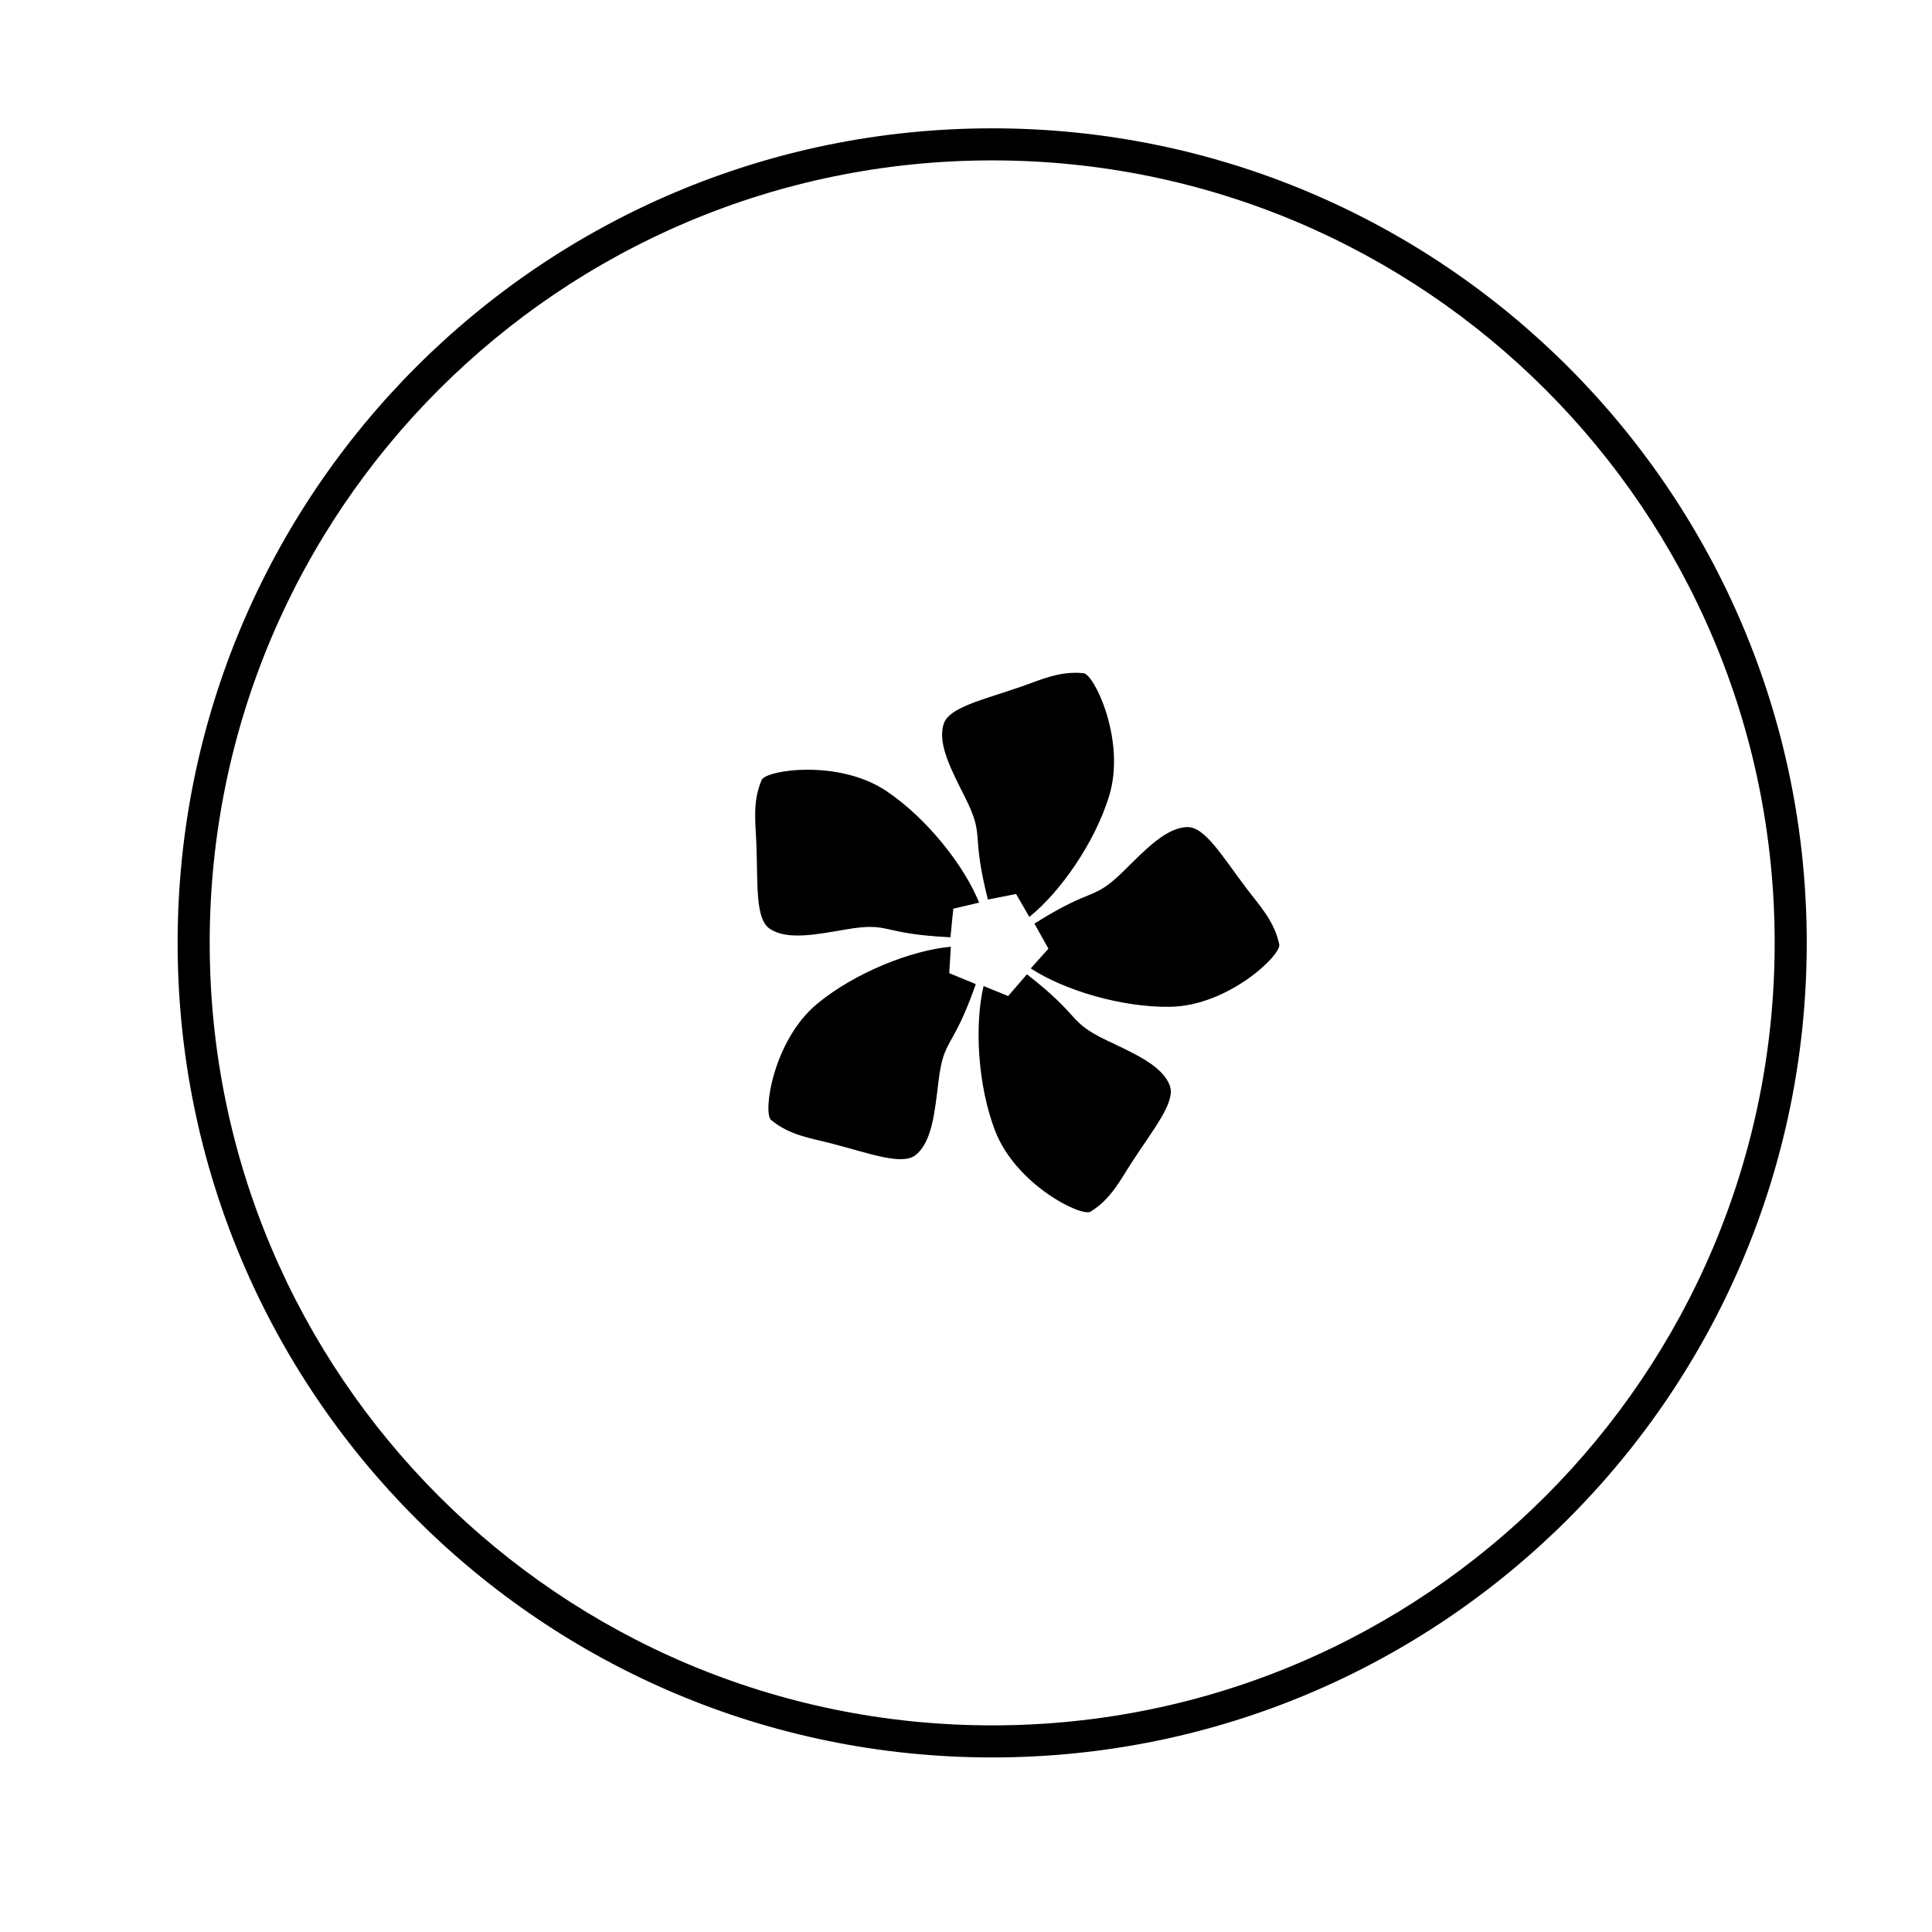
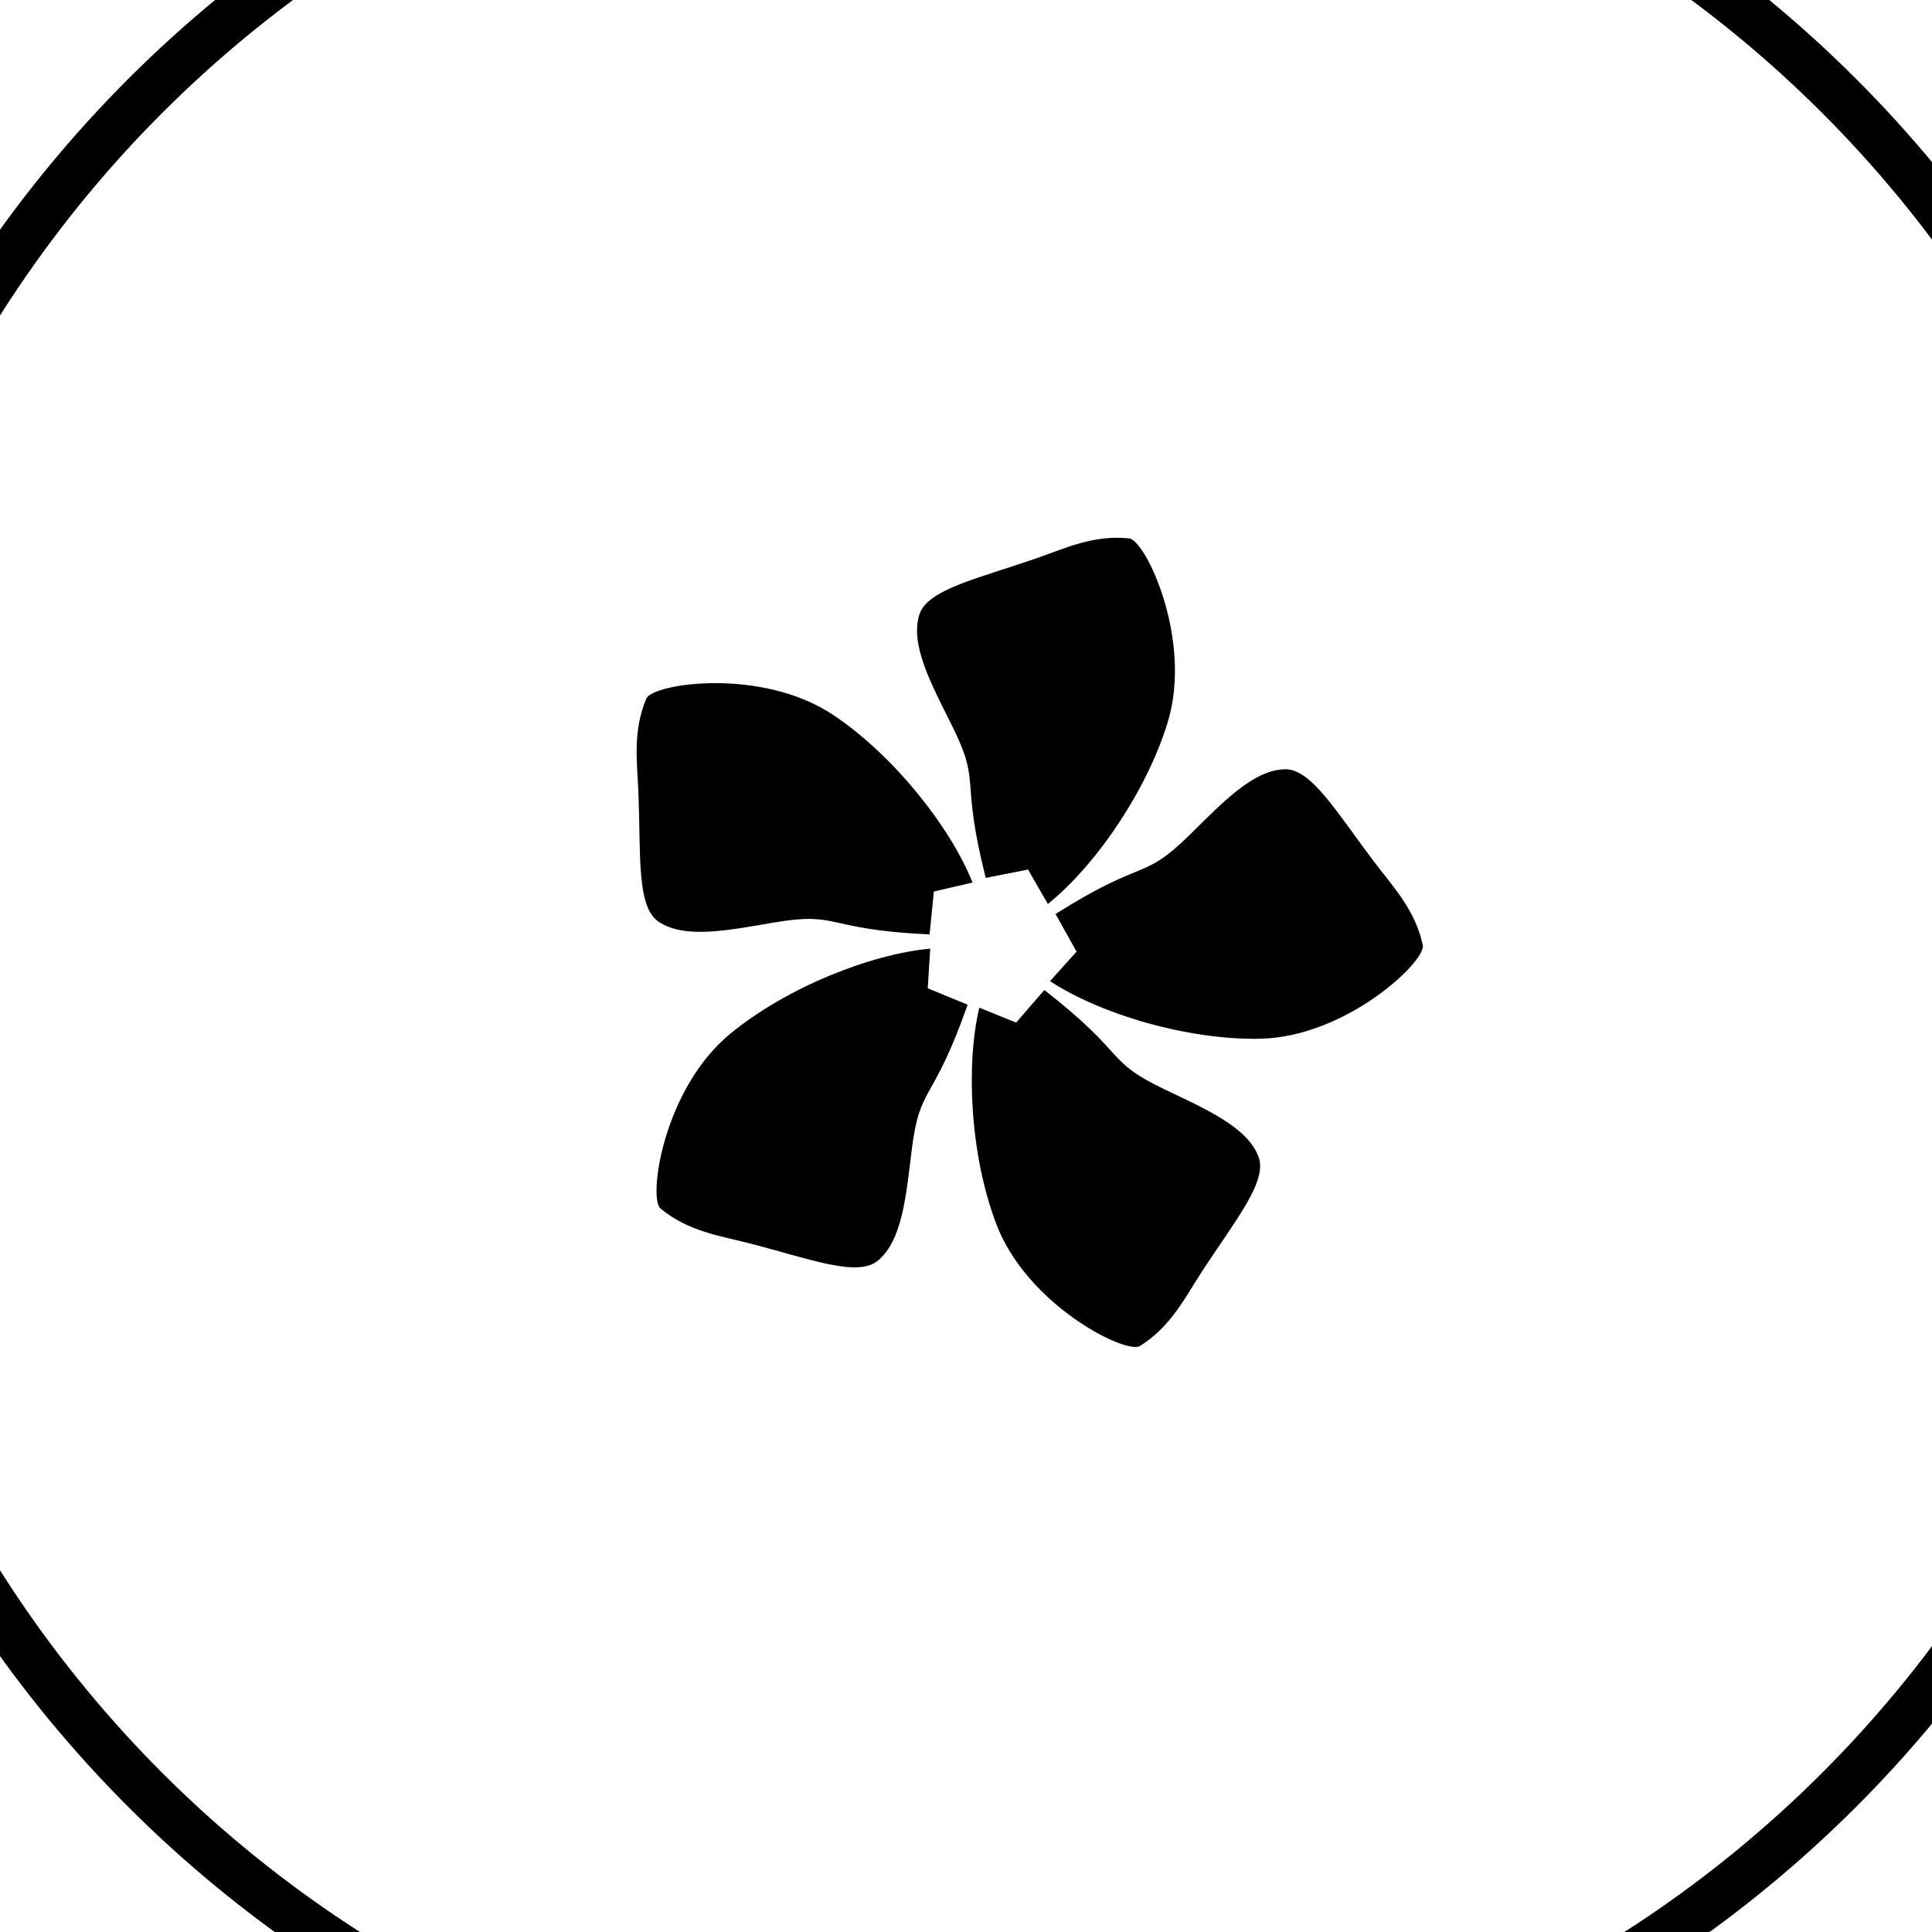
<svg xmlns="http://www.w3.org/2000/svg" width="100mm" height="100mm" viewBox="0 0 354.331 354.331" id="svg2" version="1.1">
  <defs id="defs4" />
  <g id="layer1" transform="translate(0,-698.0315)">
-     <path style="opacity:1;fill:none;fill-opacity:1;stroke:#000000;stroke-opacity:1" id="path3342" d="m 200.021,129.376 -17.347,23.719 -27.9,-9.082 4.9e-4,-29.401 27.9,-9.006 z" transform="translate(277.509,685.0389)" />
-     <path style="opacity:0.362;fill:none;fill-rule:evenodd;stroke:#000000;stroke-width:0.347;stroke-linecap:butt;stroke-linejoin:miter;stroke-miterlimit:4;stroke-dasharray:none;stroke-opacity:1" d="m 451.792,817.123 c -0.568,2.385 -0.37,6.116 0.703,8.928 1.277,3.349 5.35,5.373 5.917,5.02 1.265,-0.789 1.835,-1.953 2.53,-3.024 1.386,-2.137 2.745,-3.757 2.361,-4.778 -0.458,-1.22 -2.168,-1.962 -3.863,-2.772 -2.513,-1.201 -1.482,-1.387 -4.967,-4.101 l -1.163,1.344 z" id="path3425" />
-     <path transform="matrix(0.1311273,0.01052726,-0.01066852,0.1328963,430.9836,795.4757)" d="m 200.021,129.376 -17.347,23.719 -27.9,-9.082 4.9e-4,-29.401 27.9,-9.006 z" id="path4235" style="opacity:1;fill:none;fill-opacity:1;stroke:#000000;stroke-width:1.338;stroke-miterlimit:4;stroke-dasharray:none;stroke-opacity:1" />
-     <path style="fill:none;fill-rule:evenodd;stroke:#000000;stroke-width:0.071;stroke-linecap:butt;stroke-linejoin:miter;stroke-miterlimit:4;stroke-dasharray:none;stroke-opacity:1" d="m 455.785,814.76 -5.896,-0.498 3.384,3.408 -1.368,-5.722" id="path4239" />
-     <path id="path4247" d="m 454.707,816.03 c 2.05,1.345 5.625,2.427 8.635,2.375 3.583,-0.062 6.872,-3.204 6.733,-3.858 -0.311,-1.458 -1.213,-2.389 -1.984,-3.408 -1.538,-2.03 -2.6,-3.859 -3.691,-3.845 -1.303,0.016 -2.582,1.371 -3.92,2.69 -1.984,1.955 -1.808,0.921 -5.546,3.277 l 0.868,1.551 z" style="opacity:0.362;fill:none;fill-rule:evenodd;stroke:#000000;stroke-width:0.347;stroke-linecap:butt;stroke-linejoin:miter;stroke-miterlimit:4;stroke-dasharray:none;stroke-opacity:1" />
-     <path style="opacity:0.362;fill:none;fill-rule:evenodd;stroke:#000000;stroke-width:0.347;stroke-linecap:butt;stroke-linejoin:miter;stroke-miterlimit:4;stroke-dasharray:none;stroke-opacity:1" d="m 454.619,812.848 c 1.914,-1.532 4.052,-4.596 4.935,-7.474 1.052,-3.426 -0.916,-7.527 -1.58,-7.597 -1.483,-0.156 -2.648,0.412 -3.855,0.83 -2.407,0.833 -4.475,1.276 -4.8,2.317 -0.389,1.244 0.503,2.88 1.342,4.561 1.243,2.493 0.315,2.005 1.396,6.289 l 1.744,-0.345 z" id="path4249" />
-     <path id="path4251" d="m 451.514,811.965 c -0.91,-2.277 -3.222,-5.211 -5.719,-6.892 -2.973,-2.001 -7.469,-1.309 -7.729,-0.693 -0.58,1.374 -0.374,2.653 -0.325,3.93 0.098,2.545 -0.078,4.652 0.824,5.266 1.078,0.733 2.902,0.354 4.754,0.04 2.746,-0.466 2.01,0.28 6.423,0.49 l 0.177,-1.769 z" style="opacity:0.362;fill:none;fill-rule:evenodd;stroke:#000000;stroke-width:0.347;stroke-linecap:butt;stroke-linejoin:miter;stroke-miterlimit:4;stroke-dasharray:none;stroke-opacity:1" />
-     <path style="opacity:0.362;fill:none;fill-rule:evenodd;stroke:#000000;stroke-width:0.347;stroke-linecap:butt;stroke-linejoin:miter;stroke-miterlimit:4;stroke-dasharray:none;stroke-opacity:1" d="m 449.768,814.691 c -2.442,0.22 -5.916,1.595 -8.241,3.506 -2.769,2.276 -3.393,6.781 -2.877,7.207 1.15,0.949 2.435,1.118 3.672,1.437 2.467,0.635 4.435,1.407 5.281,0.719 1.011,-0.823 1.17,-2.679 1.4,-4.544 0.34,-2.765 0.844,-1.846 2.308,-6.014 l -1.644,-0.676 z" id="path4253" />
-     <g id="g4185" transform="matrix(2.965869,0,0,2.965869,-633.3055,-1582.881)">
-       <path d="m 272.33,827.597 c -2.442,0.22 -5.916,1.595 -8.241,3.506 -2.769,2.276 -3.393,6.781 -2.877,7.207 1.15,0.949 2.435,1.118 3.672,1.437 2.467,0.635 4.435,1.407 5.281,0.719 1.011,-0.823 1.17,-2.679 1.4,-4.544 0.34,-2.765 0.844,-1.846 2.308,-6.014 l -1.644,-0.676 z m 1.746,-2.726 c -0.91,-2.277 -3.222,-5.211 -5.719,-6.892 -2.973,-2.001 -7.469,-1.309 -7.729,-0.693 -0.58,1.374 -0.374,2.653 -0.325,3.93 0.098,2.545 -0.078,4.652 0.824,5.266 1.078,0.733 2.902,0.354 4.754,0.04 2.746,-0.466 2.01,0.28 6.423,0.49 l 0.177,-1.769 z m 3.105,0.883 c 1.914,-1.532 4.052,-4.596 4.935,-7.474 1.052,-3.426 -0.916,-7.527 -1.58,-7.597 -1.483,-0.156 -2.648,0.412 -3.855,0.83 -2.407,0.833 -4.475,1.276 -4.8,2.317 -0.389,1.244 0.503,2.88 1.342,4.561 1.243,2.493 0.315,2.005 1.396,6.289 l 1.744,-0.345 z m 0.088,3.182 c 2.05,1.345 5.625,2.427 8.635,2.375 3.583,-0.062 6.872,-3.204 6.733,-3.858 -0.311,-1.458 -1.213,-2.389 -1.984,-3.408 -1.538,-2.03 -2.6,-3.859 -3.691,-3.845 -1.303,0.016 -2.582,1.371 -3.92,2.69 -1.984,1.955 -1.808,0.921 -5.546,3.277 l 0.868,1.551 z m -2.915,1.093 c -0.568,2.385 -0.37,6.116 0.703,8.928 1.277,3.349 5.35,5.373 5.917,5.02 1.265,-0.789 1.835,-1.953 2.53,-3.024 1.386,-2.137 2.745,-3.757 2.361,-4.778 -0.458,-1.22 -2.168,-1.962 -3.863,-2.772 -2.513,-1.201 -1.482,-1.387 -4.967,-4.101 l -1.163,1.344 z" style="opacity:1;fill:#000000;fill-opacity:1;fill-rule:evenodd;stroke:none;stroke-width:0.347;stroke-linecap:butt;stroke-linejoin:miter;stroke-miterlimit:4;stroke-dasharray:none;stroke-opacity:1" id="path4282-6" />
-       <path id="path4152" d="m 274.885,776.989 a 50.371,50.371 0 0 0 -50.37,50.37 50.371,50.371 0 0 0 50.37,50.37 50.371,50.371 0 0 0 50.37,-50.37 50.371,50.371 0 0 0 -50.37,-50.37 z m 0,1.983 a 48.387,48.387 0 0 1 48.387,48.387 48.387,48.387 0 0 1 -48.387,48.387 48.387,48.387 0 0 1 -48.387,-48.387 48.387,48.387 0 0 1 48.387,-48.387 z" style="opacity:1;fill:#000000;fill-opacity:1;stroke:none;stroke-width:0.071;stroke-miterlimit:4;stroke-dasharray:none;stroke-opacity:1" />
+     <path style="opacity:1;fill:none;fill-opacity:1;stroke:#000000;stroke-opacity:1" id="path3342" d="m 200.021,129.376 -17.347,23.719 -27.9,-9.082 4.9e-4,-29.401 27.9,-9.006 z" transform="translate(226.5575,909.5442)" />
+     <path style="opacity:0.362;fill:none;fill-rule:evenodd;stroke:#000000;stroke-width:0.347;stroke-linecap:butt;stroke-linejoin:miter;stroke-miterlimit:4;stroke-dasharray:none;stroke-opacity:1" d="m 400.841,1041.629 c -0.568,2.385 -0.37,6.115 0.703,8.928 1.277,3.349 5.35,5.373 5.917,5.02 1.265,-0.789 1.835,-1.953 2.53,-3.025 1.386,-2.137 2.745,-3.757 2.361,-4.778 -0.458,-1.22 -2.168,-1.962 -3.863,-2.772 -2.513,-1.201 -1.482,-1.387 -4.967,-4.101 l -1.163,1.344 z" id="path3425" />
+     <path transform="matrix(0.1311273,0.01052726,-0.01066852,0.1328963,380.032,1019.981)" d="m 200.021,129.376 -17.347,23.719 -27.9,-9.082 4.9e-4,-29.401 27.9,-9.006 z" id="path4235" style="opacity:1;fill:none;fill-opacity:1;stroke:#000000;stroke-width:1.338;stroke-miterlimit:4;stroke-dasharray:none;stroke-opacity:1" />
+     <path style="fill:none;fill-rule:evenodd;stroke:#000000;stroke-width:0.071;stroke-linecap:butt;stroke-linejoin:miter;stroke-miterlimit:4;stroke-dasharray:none;stroke-opacity:1" d="m 404.834,1039.265 -5.896,-0.498 3.384,3.408 -1.368,-5.722" id="path4239" />
+     <path id="path4247" d="m 403.756,1040.535 c 2.05,1.345 5.625,2.427 8.635,2.375 3.583,-0.062 6.872,-3.204 6.733,-3.858 -0.311,-1.458 -1.213,-2.389 -1.984,-3.408 -1.538,-2.03 -2.6,-3.859 -3.691,-3.845 -1.303,0.016 -2.582,1.371 -3.92,2.69 -1.984,1.955 -1.808,0.921 -5.546,3.277 l 0.868,1.551 z" style="opacity:0.362;fill:none;fill-rule:evenodd;stroke:#000000;stroke-width:0.347;stroke-linecap:butt;stroke-linejoin:miter;stroke-miterlimit:4;stroke-dasharray:none;stroke-opacity:1" />
+     <path style="opacity:0.362;fill:none;fill-rule:evenodd;stroke:#000000;stroke-width:0.347;stroke-linecap:butt;stroke-linejoin:miter;stroke-miterlimit:4;stroke-dasharray:none;stroke-opacity:1" d="m 403.667,1037.354 c 1.914,-1.532 4.052,-4.596 4.935,-7.474 1.052,-3.426 -0.916,-7.527 -1.58,-7.597 -1.483,-0.156 -2.648,0.412 -3.855,0.83 -2.407,0.833 -4.475,1.276 -4.8,2.317 -0.389,1.244 0.503,2.88 1.342,4.561 1.243,2.493 0.315,2.005 1.396,6.289 l 1.744,-0.344 z" id="path4249" />
+     <path id="path4251" d="m 400.562,1036.47 c -0.91,-2.276 -3.222,-5.211 -5.719,-6.892 -2.973,-2.001 -7.469,-1.309 -7.729,-0.693 -0.58,1.374 -0.374,2.653 -0.325,3.93 0.098,2.546 -0.078,4.652 0.824,5.266 1.078,0.733 2.902,0.354 4.754,0.04 2.746,-0.466 2.01,0.28 6.423,0.49 l 0.177,-1.769 z" style="opacity:0.362;fill:none;fill-rule:evenodd;stroke:#000000;stroke-width:0.347;stroke-linecap:butt;stroke-linejoin:miter;stroke-miterlimit:4;stroke-dasharray:none;stroke-opacity:1" />
+     <path style="opacity:0.362;fill:none;fill-rule:evenodd;stroke:#000000;stroke-width:0.347;stroke-linecap:butt;stroke-linejoin:miter;stroke-miterlimit:4;stroke-dasharray:none;stroke-opacity:1" d="m 398.816,1039.197 c -2.442,0.22 -5.916,1.595 -8.241,3.506 -2.769,2.276 -3.393,6.781 -2.877,7.207 1.15,0.949 2.435,1.118 3.672,1.437 2.467,0.635 4.435,1.407 5.281,0.719 1.011,-0.823 1.17,-2.679 1.4,-4.544 0.34,-2.765 0.844,-1.846 2.308,-6.014 l -1.644,-0.675 z" id="path4253" />
+     <g id="g4239" transform="matrix(1.5,0,0,1.5,-90.98322,-435.4793)">
+       <path d="m 174.389,871.664 c -7.242,0.653 -17.545,4.729 -24.442,10.399 -8.212,6.749 -10.062,20.112 -8.533,21.374 3.412,2.814 7.222,3.317 10.891,4.261 7.317,1.883 13.154,4.173 15.663,2.131 2.998,-2.44 3.471,-7.945 4.151,-13.476 1.007,-8.2 2.503,-5.474 6.847,-17.837 l -4.877,-2.004 z m 5.178,-8.085 c -2.699,-6.752 -9.555,-15.456 -16.962,-20.441 -8.818,-5.935 -22.151,-3.883 -22.922,-2.056 -1.72,4.075 -1.11,7.869 -0.964,11.655 0.291,7.55 -0.232,13.798 2.443,15.618 3.196,2.174 8.607,1.051 14.1,0.119 8.145,-1.383 5.962,0.831 19.05,1.453 l 0.524,-5.246 z m 9.209,2.62 c 5.678,-4.543 12.016,-13.63 14.637,-22.165 3.12,-10.161 -2.715,-22.324 -4.687,-22.532 -4.398,-0.463 -7.852,1.222 -11.433,2.461 -7.14,2.47 -13.271,3.784 -14.236,6.871 -1.153,3.69 1.493,8.541 3.98,13.527 3.688,7.393 0.936,5.946 4.14,18.652 l 5.172,-1.022 z m 0.262,9.437 c 6.079,3.989 16.684,7.199 25.611,7.044 10.628,-0.184 20.382,-9.503 19.968,-11.441 -0.924,-4.325 -3.596,-7.087 -5.884,-10.106 -4.562,-6.022 -7.712,-11.445 -10.946,-11.404 -3.865,0.048 -7.658,4.067 -11.627,7.978 -5.886,5.798 -5.363,2.733 -16.449,9.718 l 2.575,4.6 z m -8.645,3.243 c -1.684,7.074 -1.096,18.138 2.085,26.48 3.787,9.932 15.867,15.936 17.55,14.888 3.753,-2.339 5.441,-5.792 7.503,-8.97 4.112,-6.338 8.14,-11.144 7.002,-14.172 -1.36,-3.619 -6.429,-5.818 -11.456,-8.221 -7.454,-3.563 -4.394,-4.114 -14.733,-12.164 l -3.451,3.986 z" style="opacity:1;fill:#000000;fill-opacity:1;fill-rule:evenodd;stroke:none;stroke-width:0.347;stroke-linecap:butt;stroke-linejoin:miter;stroke-miterlimit:4;stroke-dasharray:none;stroke-opacity:1" id="path4282-6" />
+       <path id="path4152" d="M 181.966,721.567 A 149.395,149.395 0 0 0 32.575,870.959 149.395,149.395 0 0 0 181.966,1020.35 149.395,149.395 0 0 0 331.358,870.959 149.395,149.395 0 0 0 181.966,721.567 Z m 0,5.881 A 143.51,143.51 0 0 1 325.477,870.959 143.51,143.51 0 0 1 181.966,1014.469 143.51,143.51 0 0 1 38.456,870.959 143.51,143.51 0 0 1 181.966,727.448 Z" style="opacity:1;fill:#000000;fill-opacity:1;stroke:none;stroke-width:0.071;stroke-miterlimit:4;stroke-dasharray:none;stroke-opacity:1" />
    </g>
-     <text xml:space="preserve" style="font-style:normal;font-variant:normal;font-weight:normal;font-stretch:normal;font-size:11.79px;line-height:125%;font-family:'DejaVu Sans Mono';-inkscape-font-specification:'DejaVu Sans Mono';letter-spacing:0px;word-spacing:0px;fill:#000000;fill-opacity:1;stroke:none;stroke-width:1px;stroke-linecap:butt;stroke-linejoin:miter;stroke-opacity:1" x="359.43" y="854.835" id="text4189">
-       <tspan id="tspan4191" x="359.43" y="854.835">As reference, I used the image from:</tspan>
-       <tspan x="359.43" y="869.573" id="tspan4193">https://mathjokes4mathyfolks.wordpress.com/2011/05/12/pentagon-flower-and-polygonal-jokes/</tspan>
+     <text xml:space="preserve" style="font-style:normal;font-variant:normal;font-weight:normal;font-stretch:normal;font-size:11.79px;line-height:125%;font-family:'DejaVu Sans Mono';-inkscape-font-specification:'DejaVu Sans Mono';letter-spacing:0px;word-spacing:0px;fill:#000000;fill-opacity:1;stroke:none;stroke-width:1px;stroke-linecap:butt;stroke-linejoin:miter;stroke-opacity:1" x="308.478" y="1079.34" id="text4189">
+       <tspan id="tspan4191" x="308.478" y="1079.34">As reference, I used the image from:</tspan>
+       <tspan x="308.478" y="1094.078" id="tspan4193">https://mathjokes4mathyfolks.wordpress.com/2011/05/12/pentagon-flower-and-polygonal-jokes/</tspan>
    </text>
  </g>
</svg>
